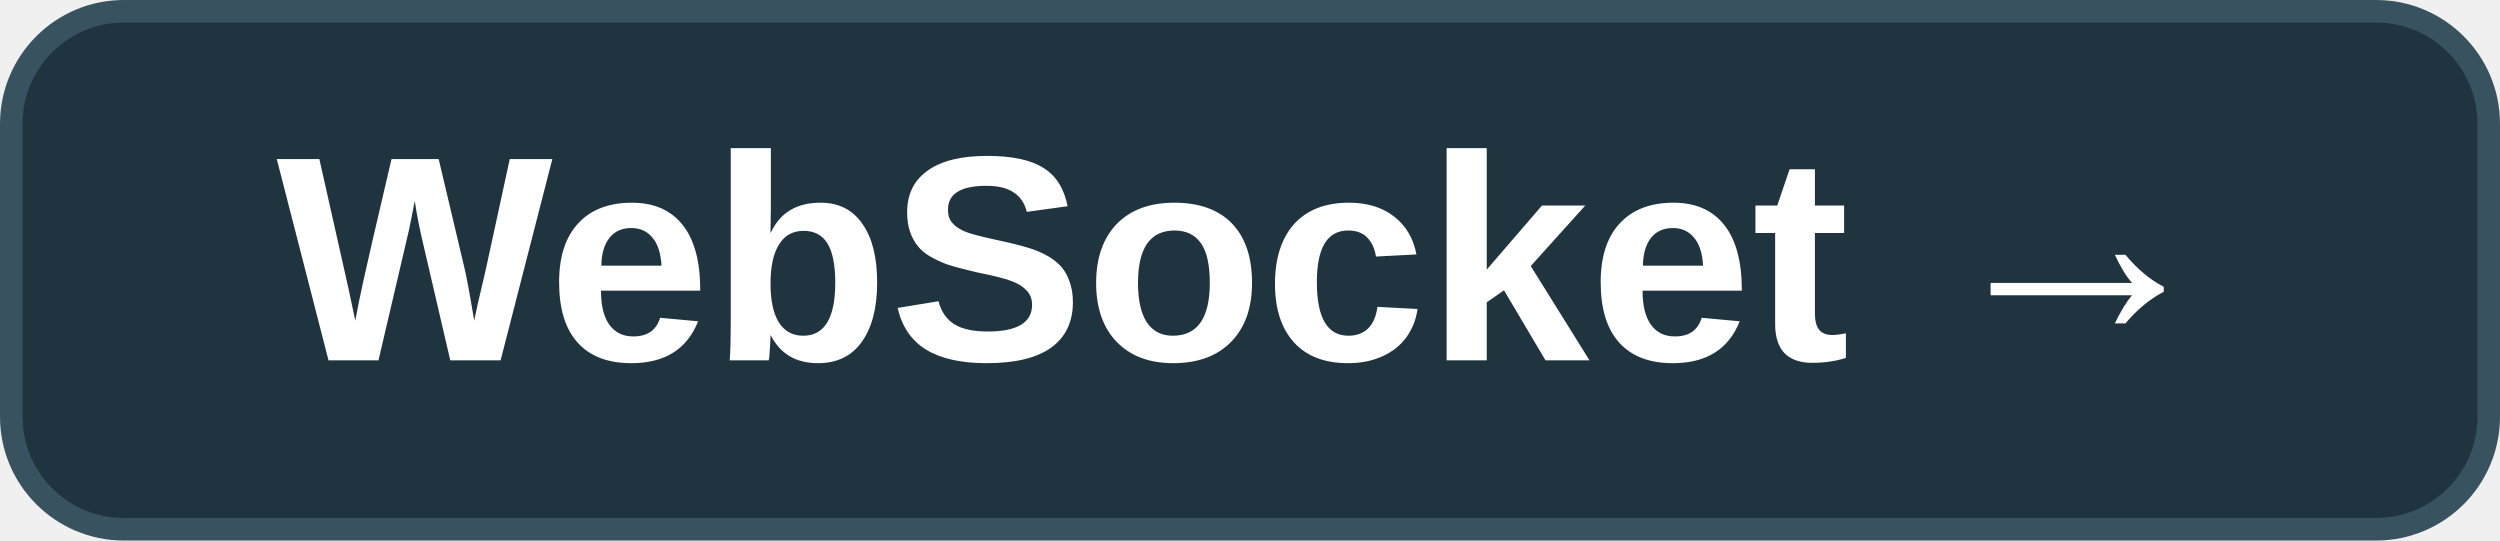
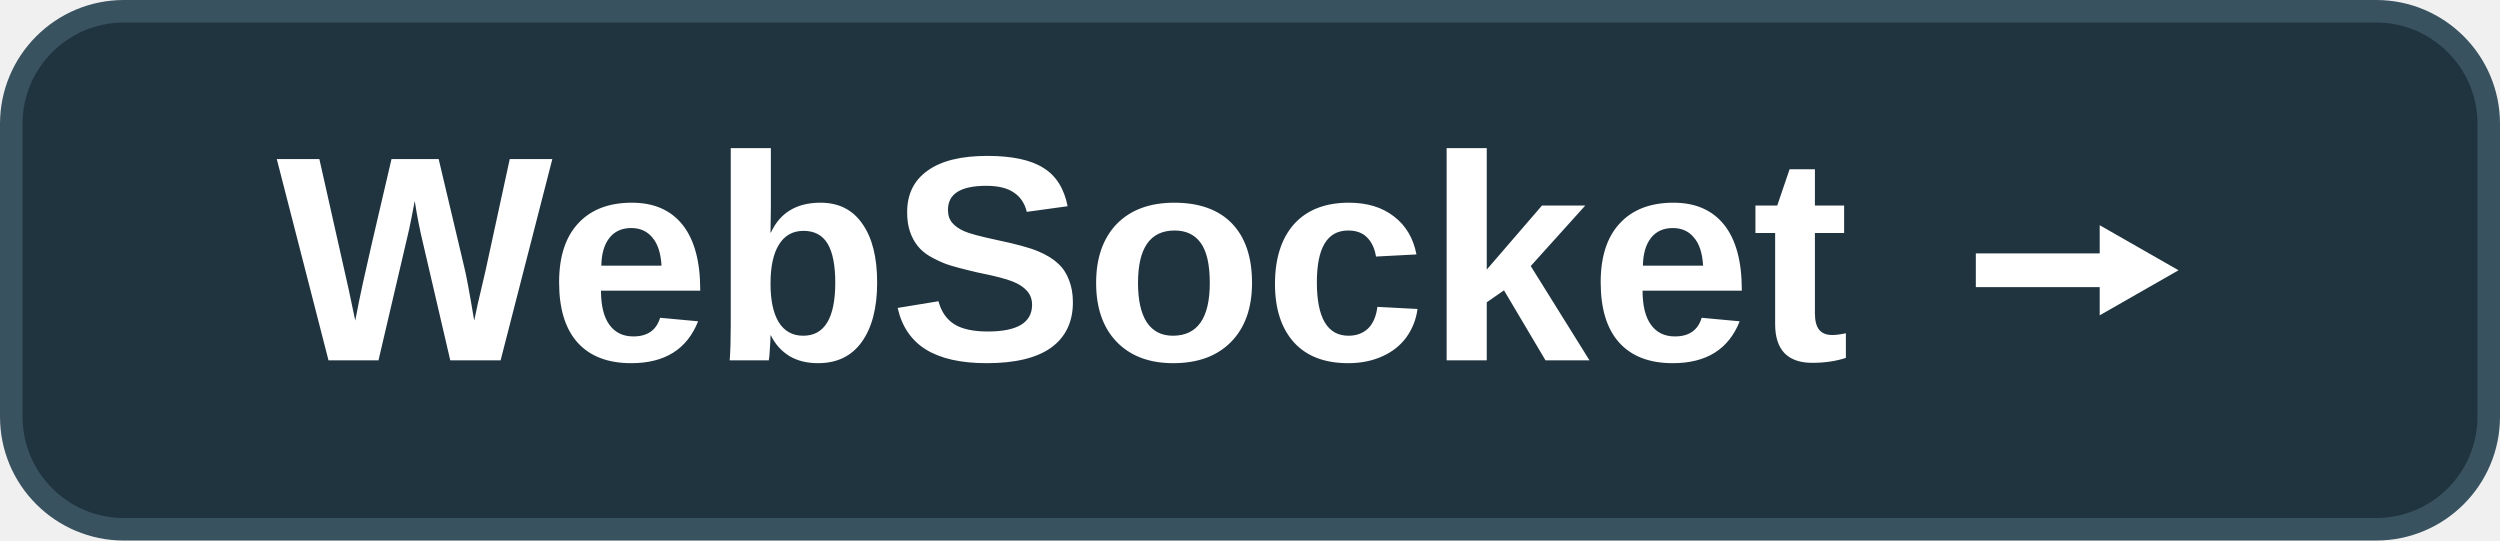
<svg xmlns="http://www.w3.org/2000/svg" width="111" height="24" viewBox="0 0 111 24" role="img" aria-labelledby="title">
  <rect x="0.5" y="0.5" width="110" height="23" rx="5" fill="#203440" stroke="#395260" />
-   <text x="55.5" y="16" text-anchor="middle" font-family="Arial, sans-serif" font-size="13" font-weight="600" fill="#ffffff">WebSocket <tspan dy="-1">→</tspan>
-   </text>
+   <text x="47.195" y="16" text-anchor="middle" font-family="Arial, sans-serif" font-size="13" font-weight="600" fill="#ffffff">WebSocket</text>
+   <path d="M0 1.25H5.5V0L9 2L5.5 4V2.75H0Z" transform="translate(87.72656 10)" fill="#ffffff" aria-hidden="true" />
</svg>
